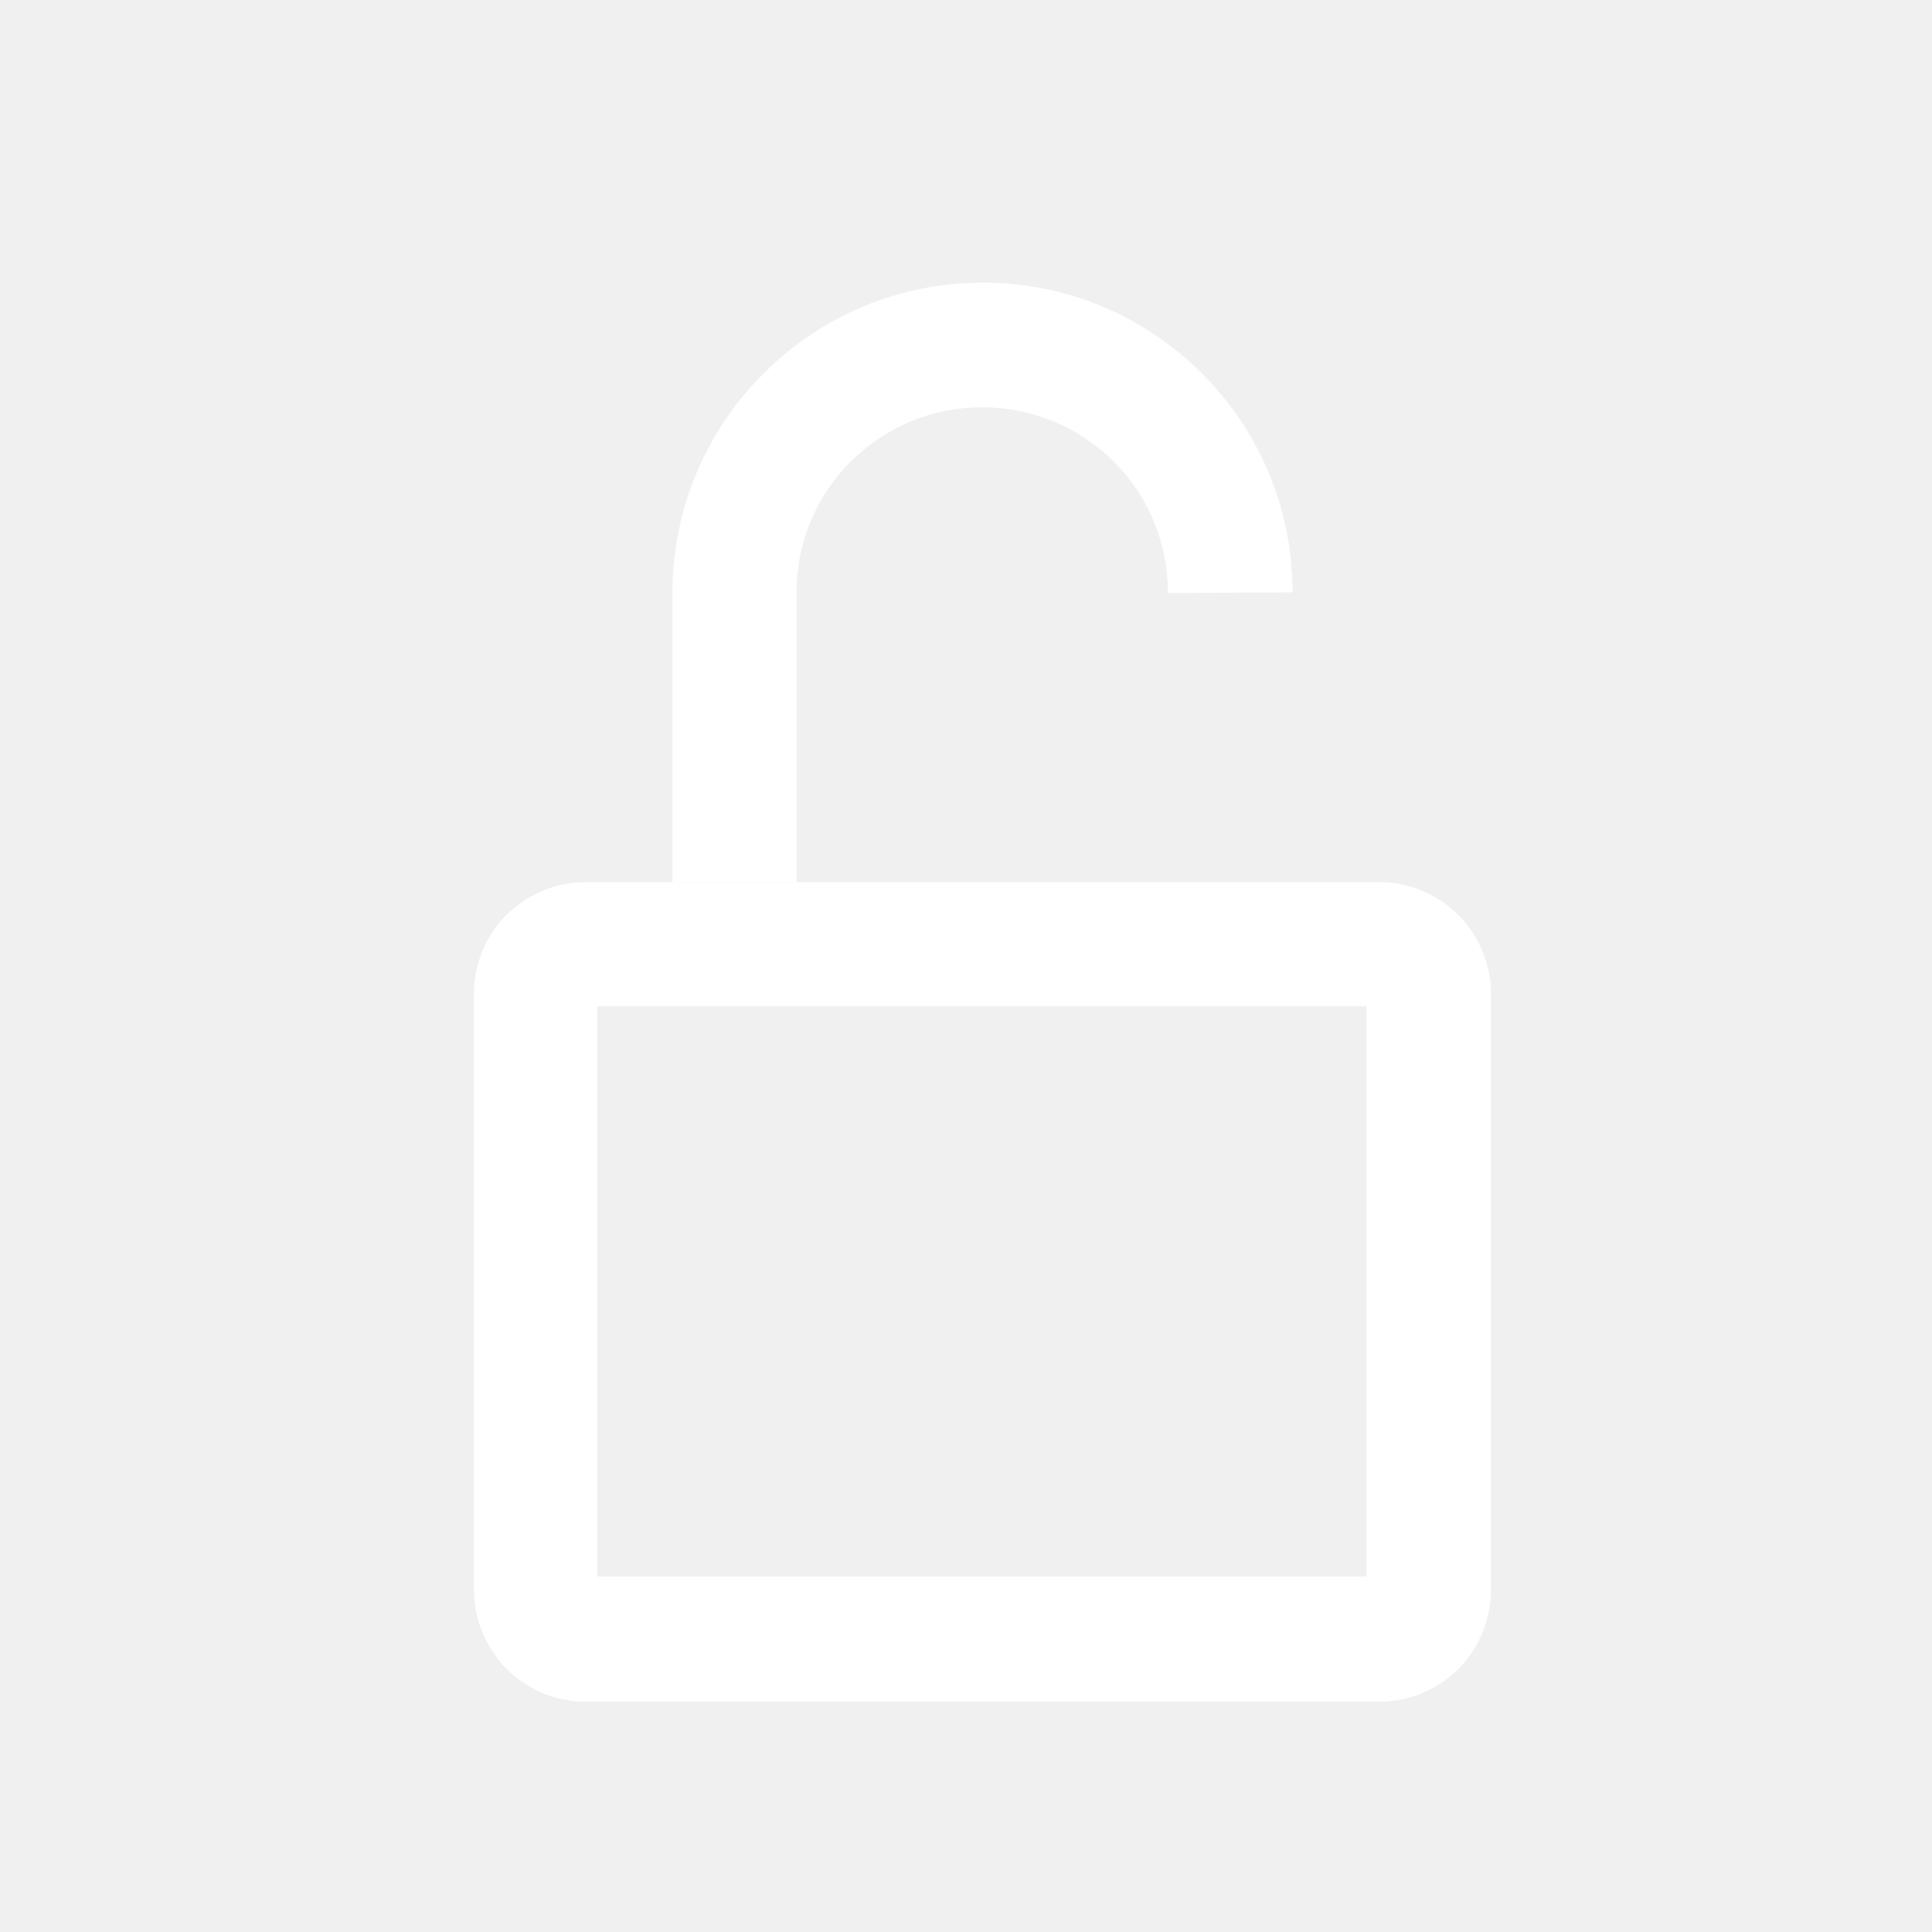
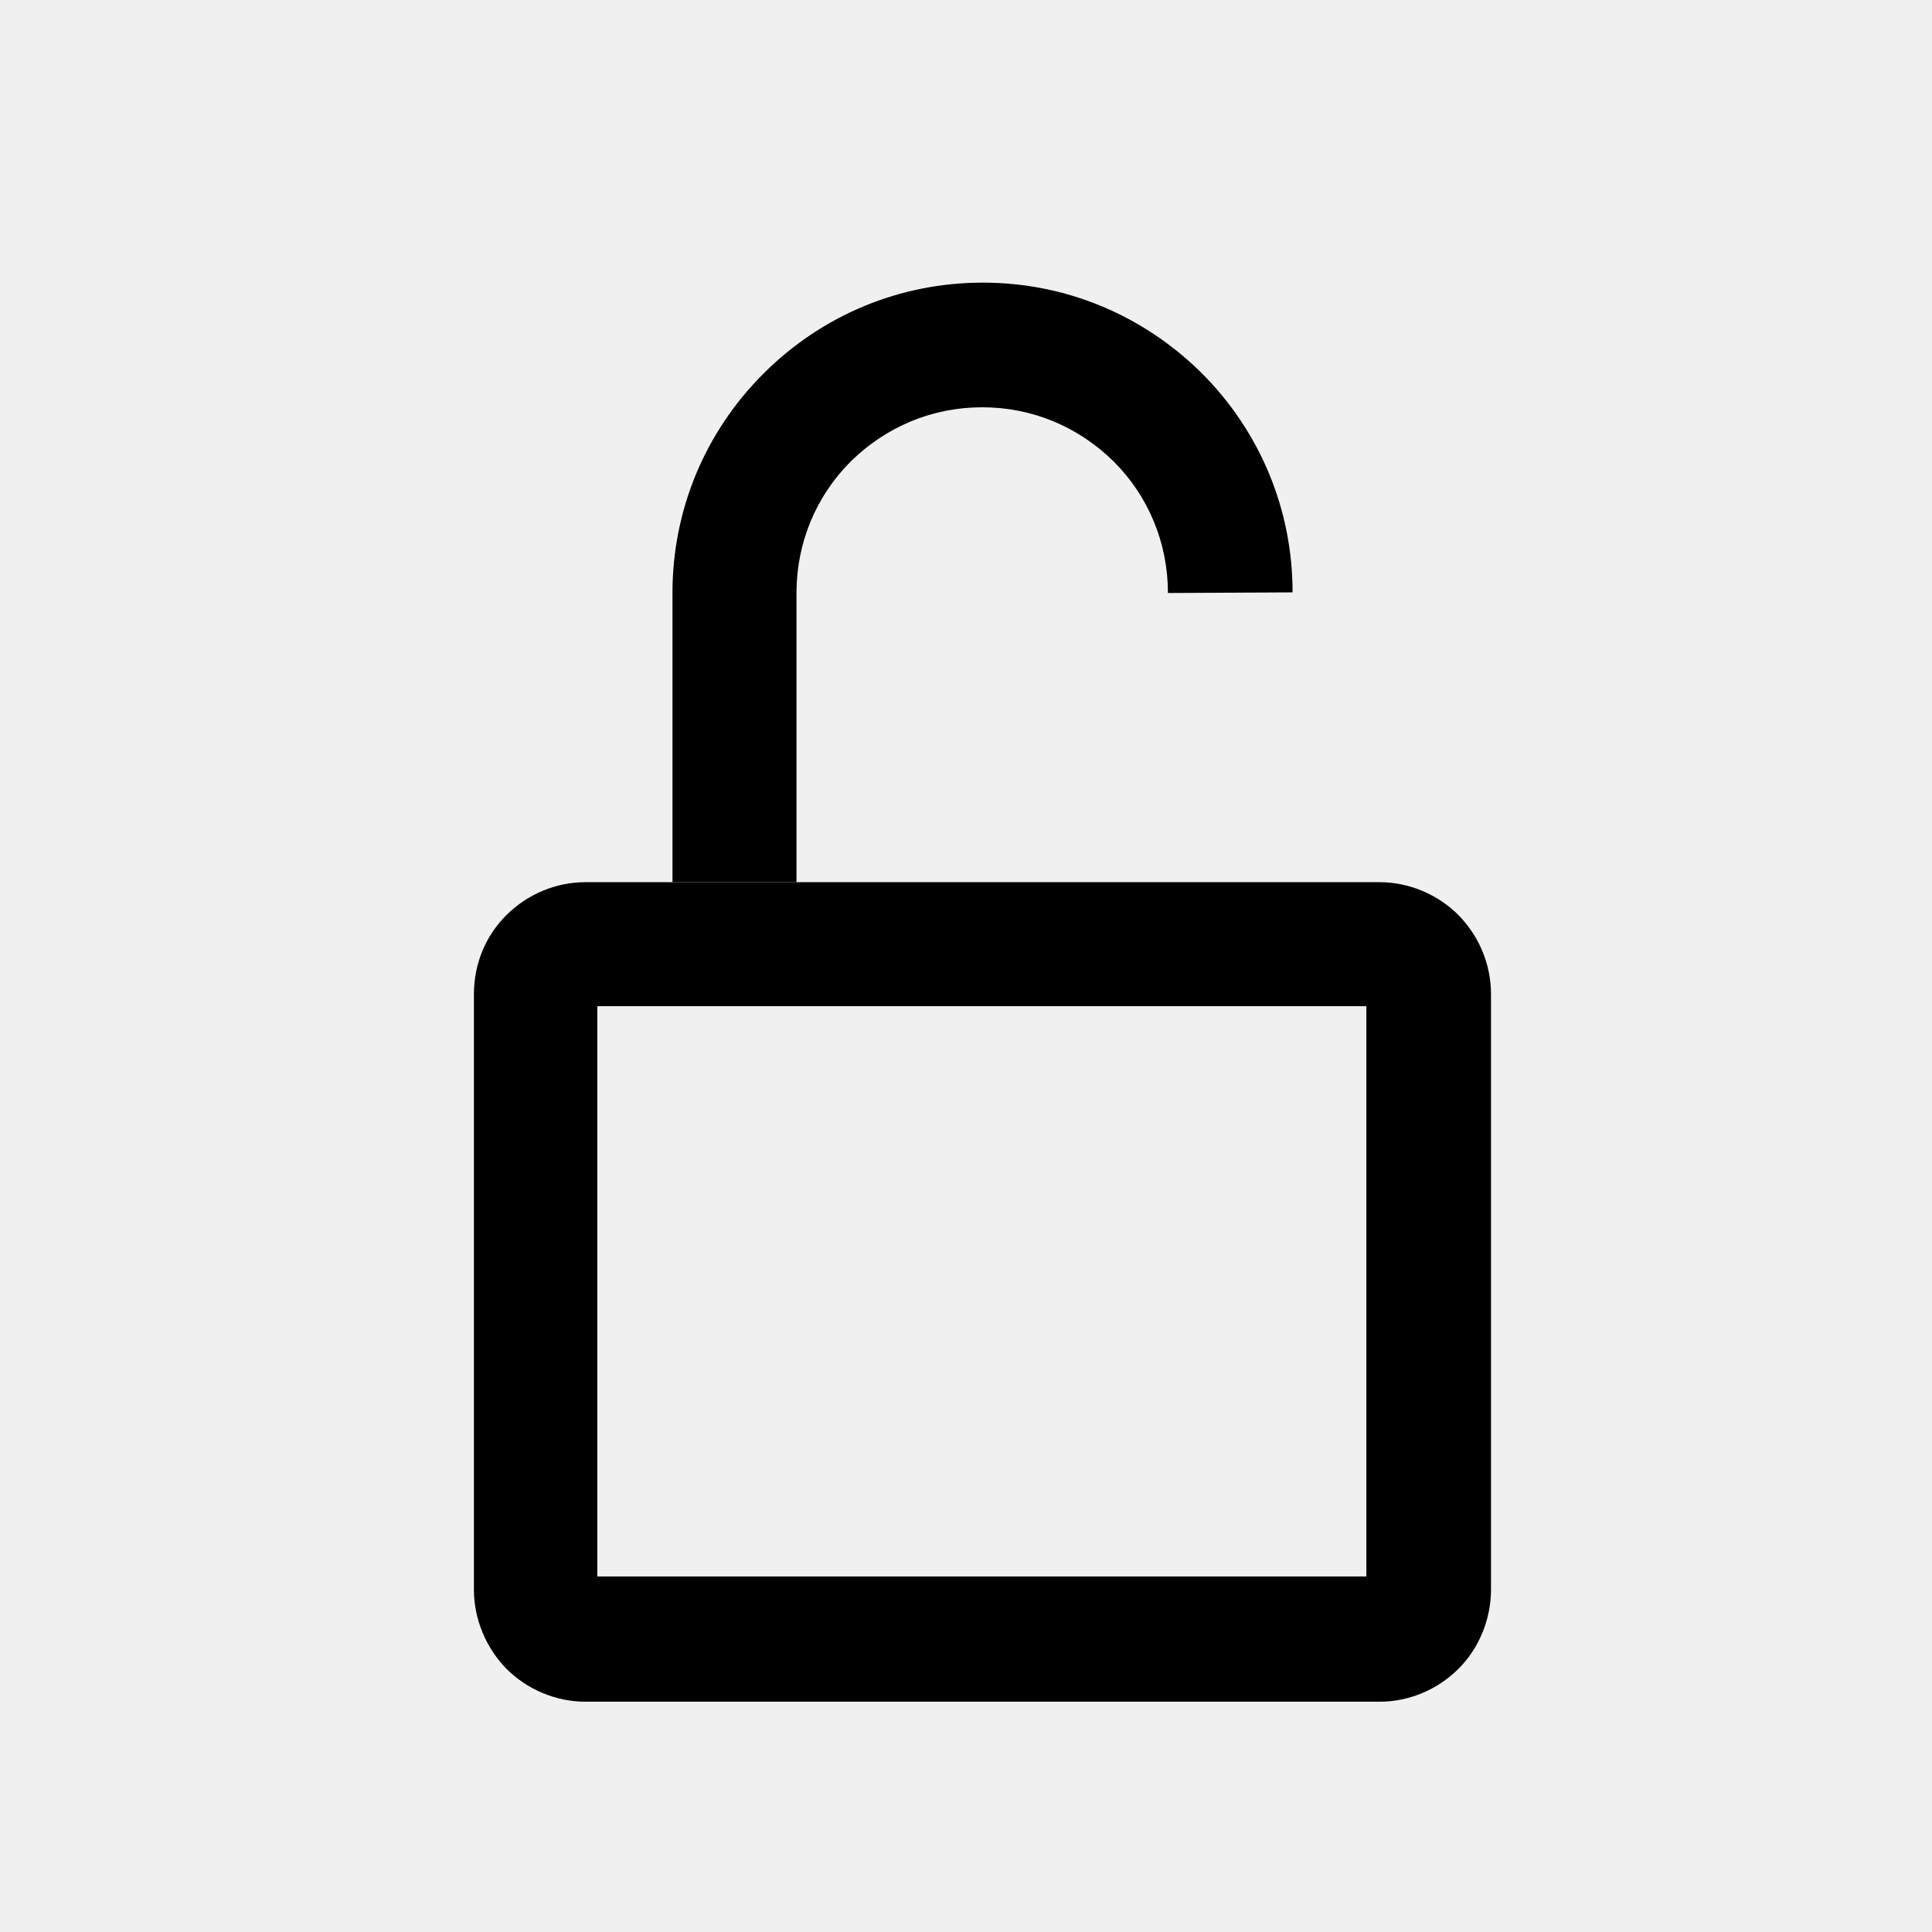
<svg xmlns="http://www.w3.org/2000/svg" width="31" height="31" viewBox="0 0 31 31" fill="none">
-   <path d="M20.74 9.505C20.74 8.175 20.22 6.925 19.28 5.985C18.34 5.055 17.1 4.535 15.77 4.535C14.44 4.535 13.19 5.055 12.25 5.995C11.31 6.935 10.79 8.185 10.79 9.515V14.155H12.78V9.515C12.78 8.715 13.09 7.965 13.65 7.405C14.22 6.845 14.96 6.535 15.76 6.535C16.56 6.535 17.3 6.845 17.87 7.405C18.43 7.965 18.74 8.715 18.74 9.515" fill="white" />
-   <path d="M10.784 14.155H9.394C8.924 14.155 8.464 14.345 8.124 14.685C7.784 15.025 7.604 15.475 7.604 15.955V25.505C7.604 25.975 7.794 26.435 8.124 26.775C8.454 27.105 8.914 27.305 9.394 27.305H22.134C22.605 27.305 23.064 27.115 23.404 26.775C23.735 26.445 23.924 25.975 23.924 25.505V15.955C23.924 15.475 23.735 15.025 23.404 14.685C23.075 14.355 22.614 14.155 22.134 14.155H12.784M21.924 16.145V25.295H9.584V16.145H21.924Z" fill="white" />
+   <path d="M20.74 9.505C20.74 8.175 20.22 6.925 19.28 5.985C18.34 5.055 17.1 4.535 15.77 4.535C14.44 4.535 13.19 5.055 12.25 5.995C11.31 6.935 10.79 8.185 10.79 9.515V14.155H12.78V9.515C12.78 8.715 13.09 7.965 13.65 7.405C14.22 6.845 14.96 6.535 15.76 6.535C16.56 6.535 17.3 6.845 17.87 7.405C18.43 7.965 18.74 8.715 18.74 9.515" fill="currentColor" />
+   <path d="M10.784 14.155H9.394C8.924 14.155 8.464 14.345 8.124 14.685C7.784 15.025 7.604 15.475 7.604 15.955V25.505C7.604 25.975 7.794 26.435 8.124 26.775C8.454 27.105 8.914 27.305 9.394 27.305H22.134C22.605 27.305 23.064 27.115 23.404 26.775C23.735 26.445 23.924 25.975 23.924 25.505V15.955C23.924 15.475 23.735 15.025 23.404 14.685C23.075 14.355 22.614 14.155 22.134 14.155H12.784M21.924 16.145V25.295H9.584V16.145H21.924Z" fill="currentColor" />
</svg>
